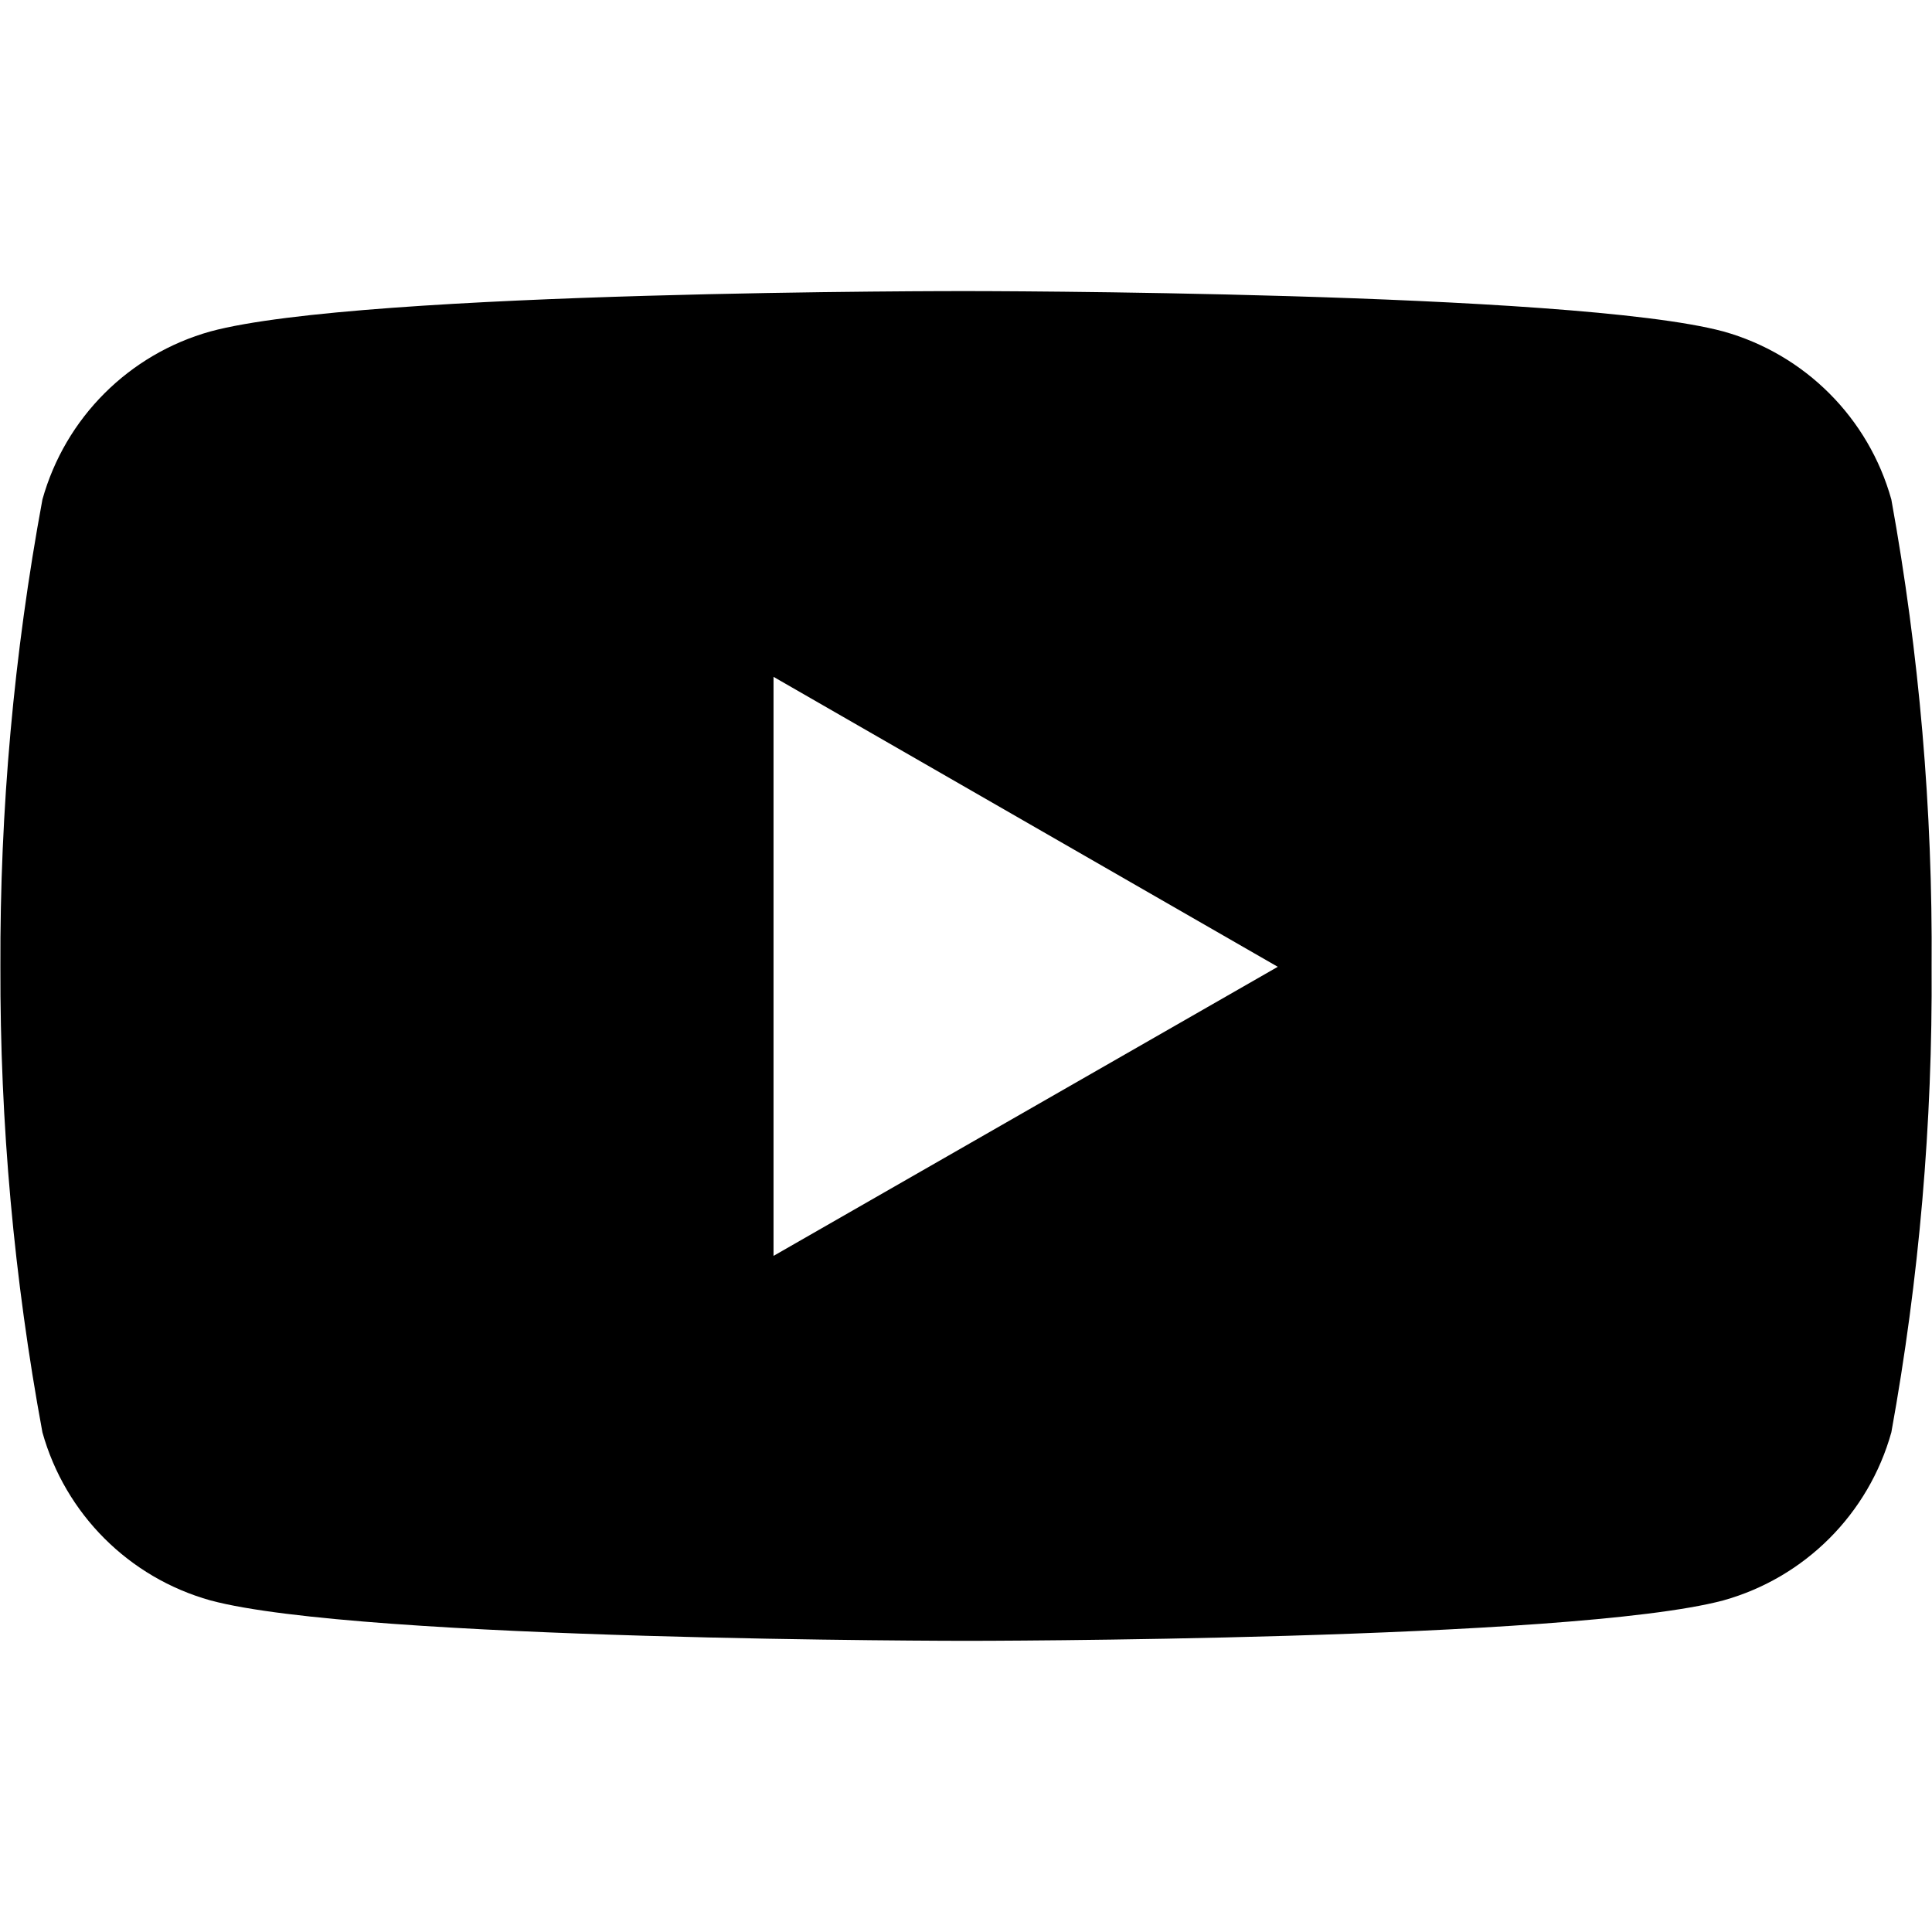
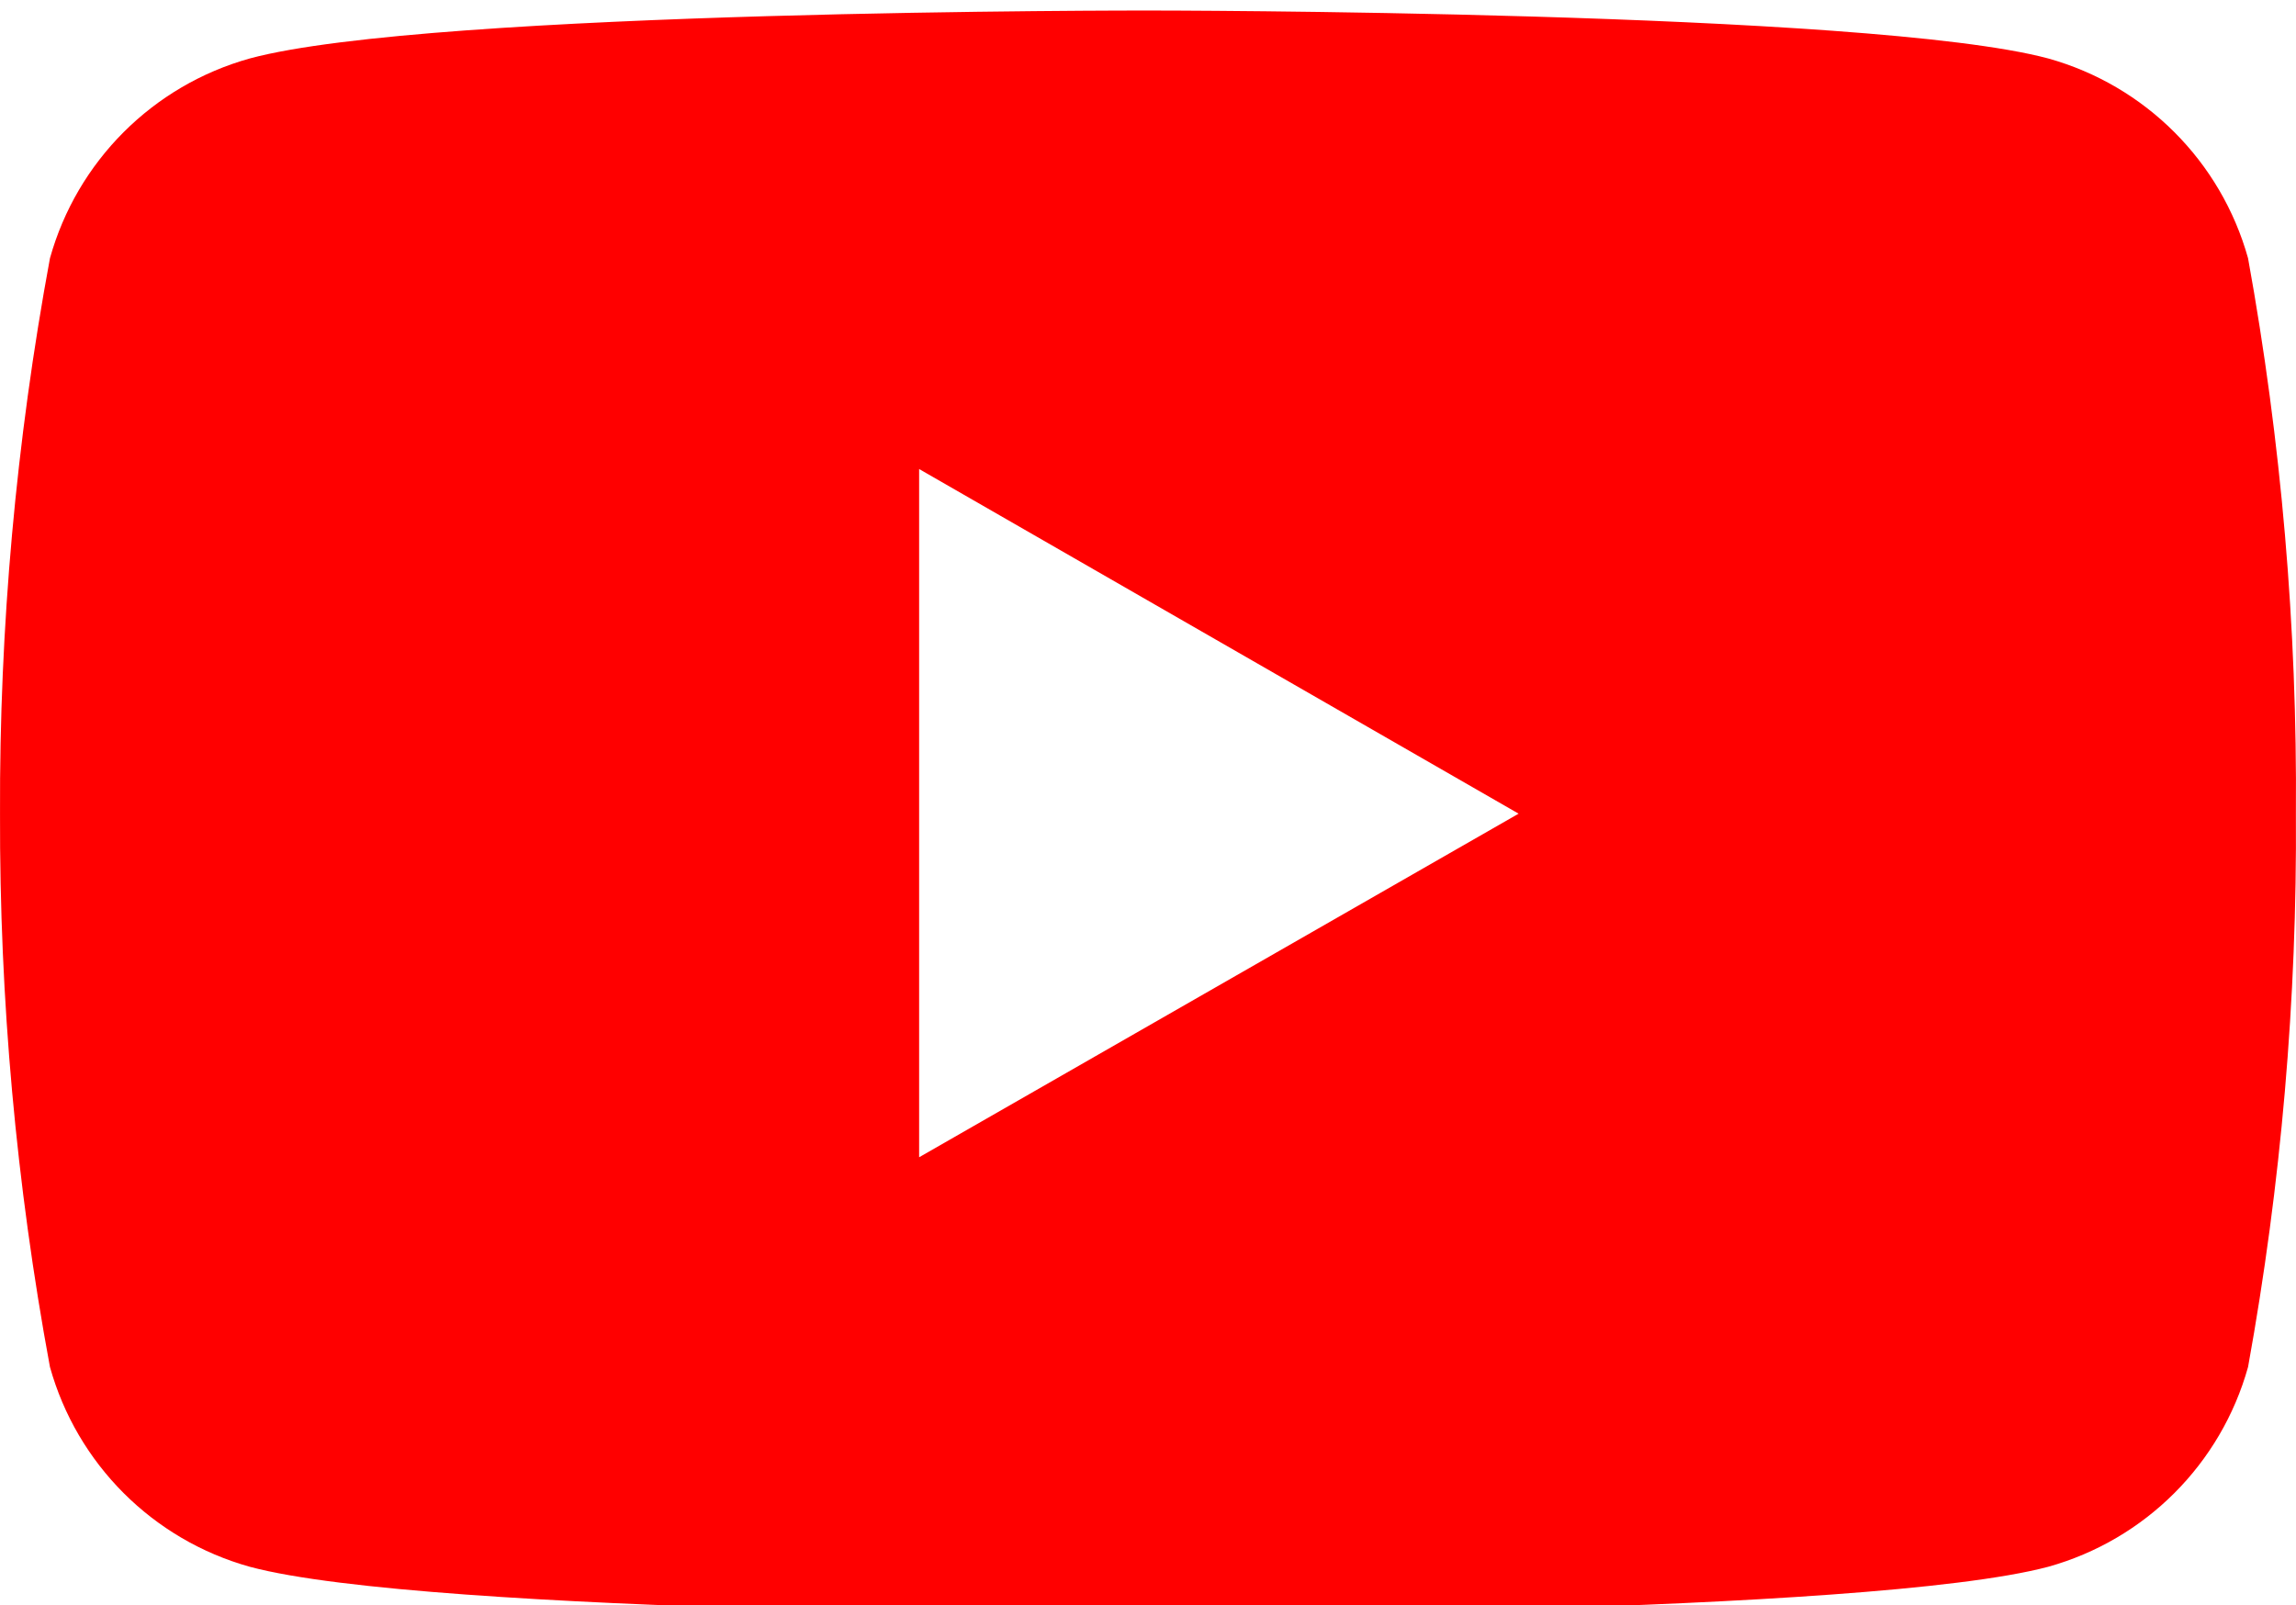
- <svg xmlns="http://www.w3.org/2000/svg" role="img" viewBox="0 0 24 24">
-   <path d="M23.495 6.205a3.007 3.007 0 0 0-2.088-2.088c-1.87-.501-9.396-.501-9.396-.501s-7.507-.01-9.396.501A3.007 3.007 0 0 0 .527 6.205a31.247 31.247 0 0 0-.522 5.805 31.247 31.247 0 0 0 .522 5.783 3.007 3.007 0 0 0 2.088 2.088c1.868.502 9.396.502 9.396.502s7.506 0 9.396-.502a3.007 3.007 0 0 0 2.088-2.088 31.247 31.247 0 0 0 .5-5.783 31.247 31.247 0 0 0-.5-5.805zM9.609 15.601V8.408l6.264 3.602z" />
+ <svg xmlns="http://www.w3.org/2000/svg" role="img" viewBox="0 0 23.991 16.767" version="1.1" id="svg6" width="23.991" height="16.767">
+   <defs id="defs10" />
+   <path d="m 23.49,2.699 a 3.007,3.007 0 0 0 -2.088,-2.088 c -1.87,-0.501 -9.396,-0.501 -9.396,-0.501 0,0 -7.507,-0.01 -9.396,0.501 A 3.007,3.007 0 0 0 0.522,2.699 31.247,31.247 0 0 0 2.1599151e-4,8.504 31.247,31.247 0 0 0 0.522,14.287 3.007,3.007 0 0 0 2.61,16.375 c 1.868,0.502 9.396,0.502 9.396,0.502 0,0 7.506,0 9.396,-0.502 a 3.007,3.007 0 0 0 2.088,-2.088 31.247,31.247 0 0 0 0.5,-5.783 31.247,31.247 0 0 0 -0.5,-5.805 z M 9.604,12.095 V 4.902 l 6.264,3.602 z" id="path4" style="fill:#ff0000" />
</svg>
